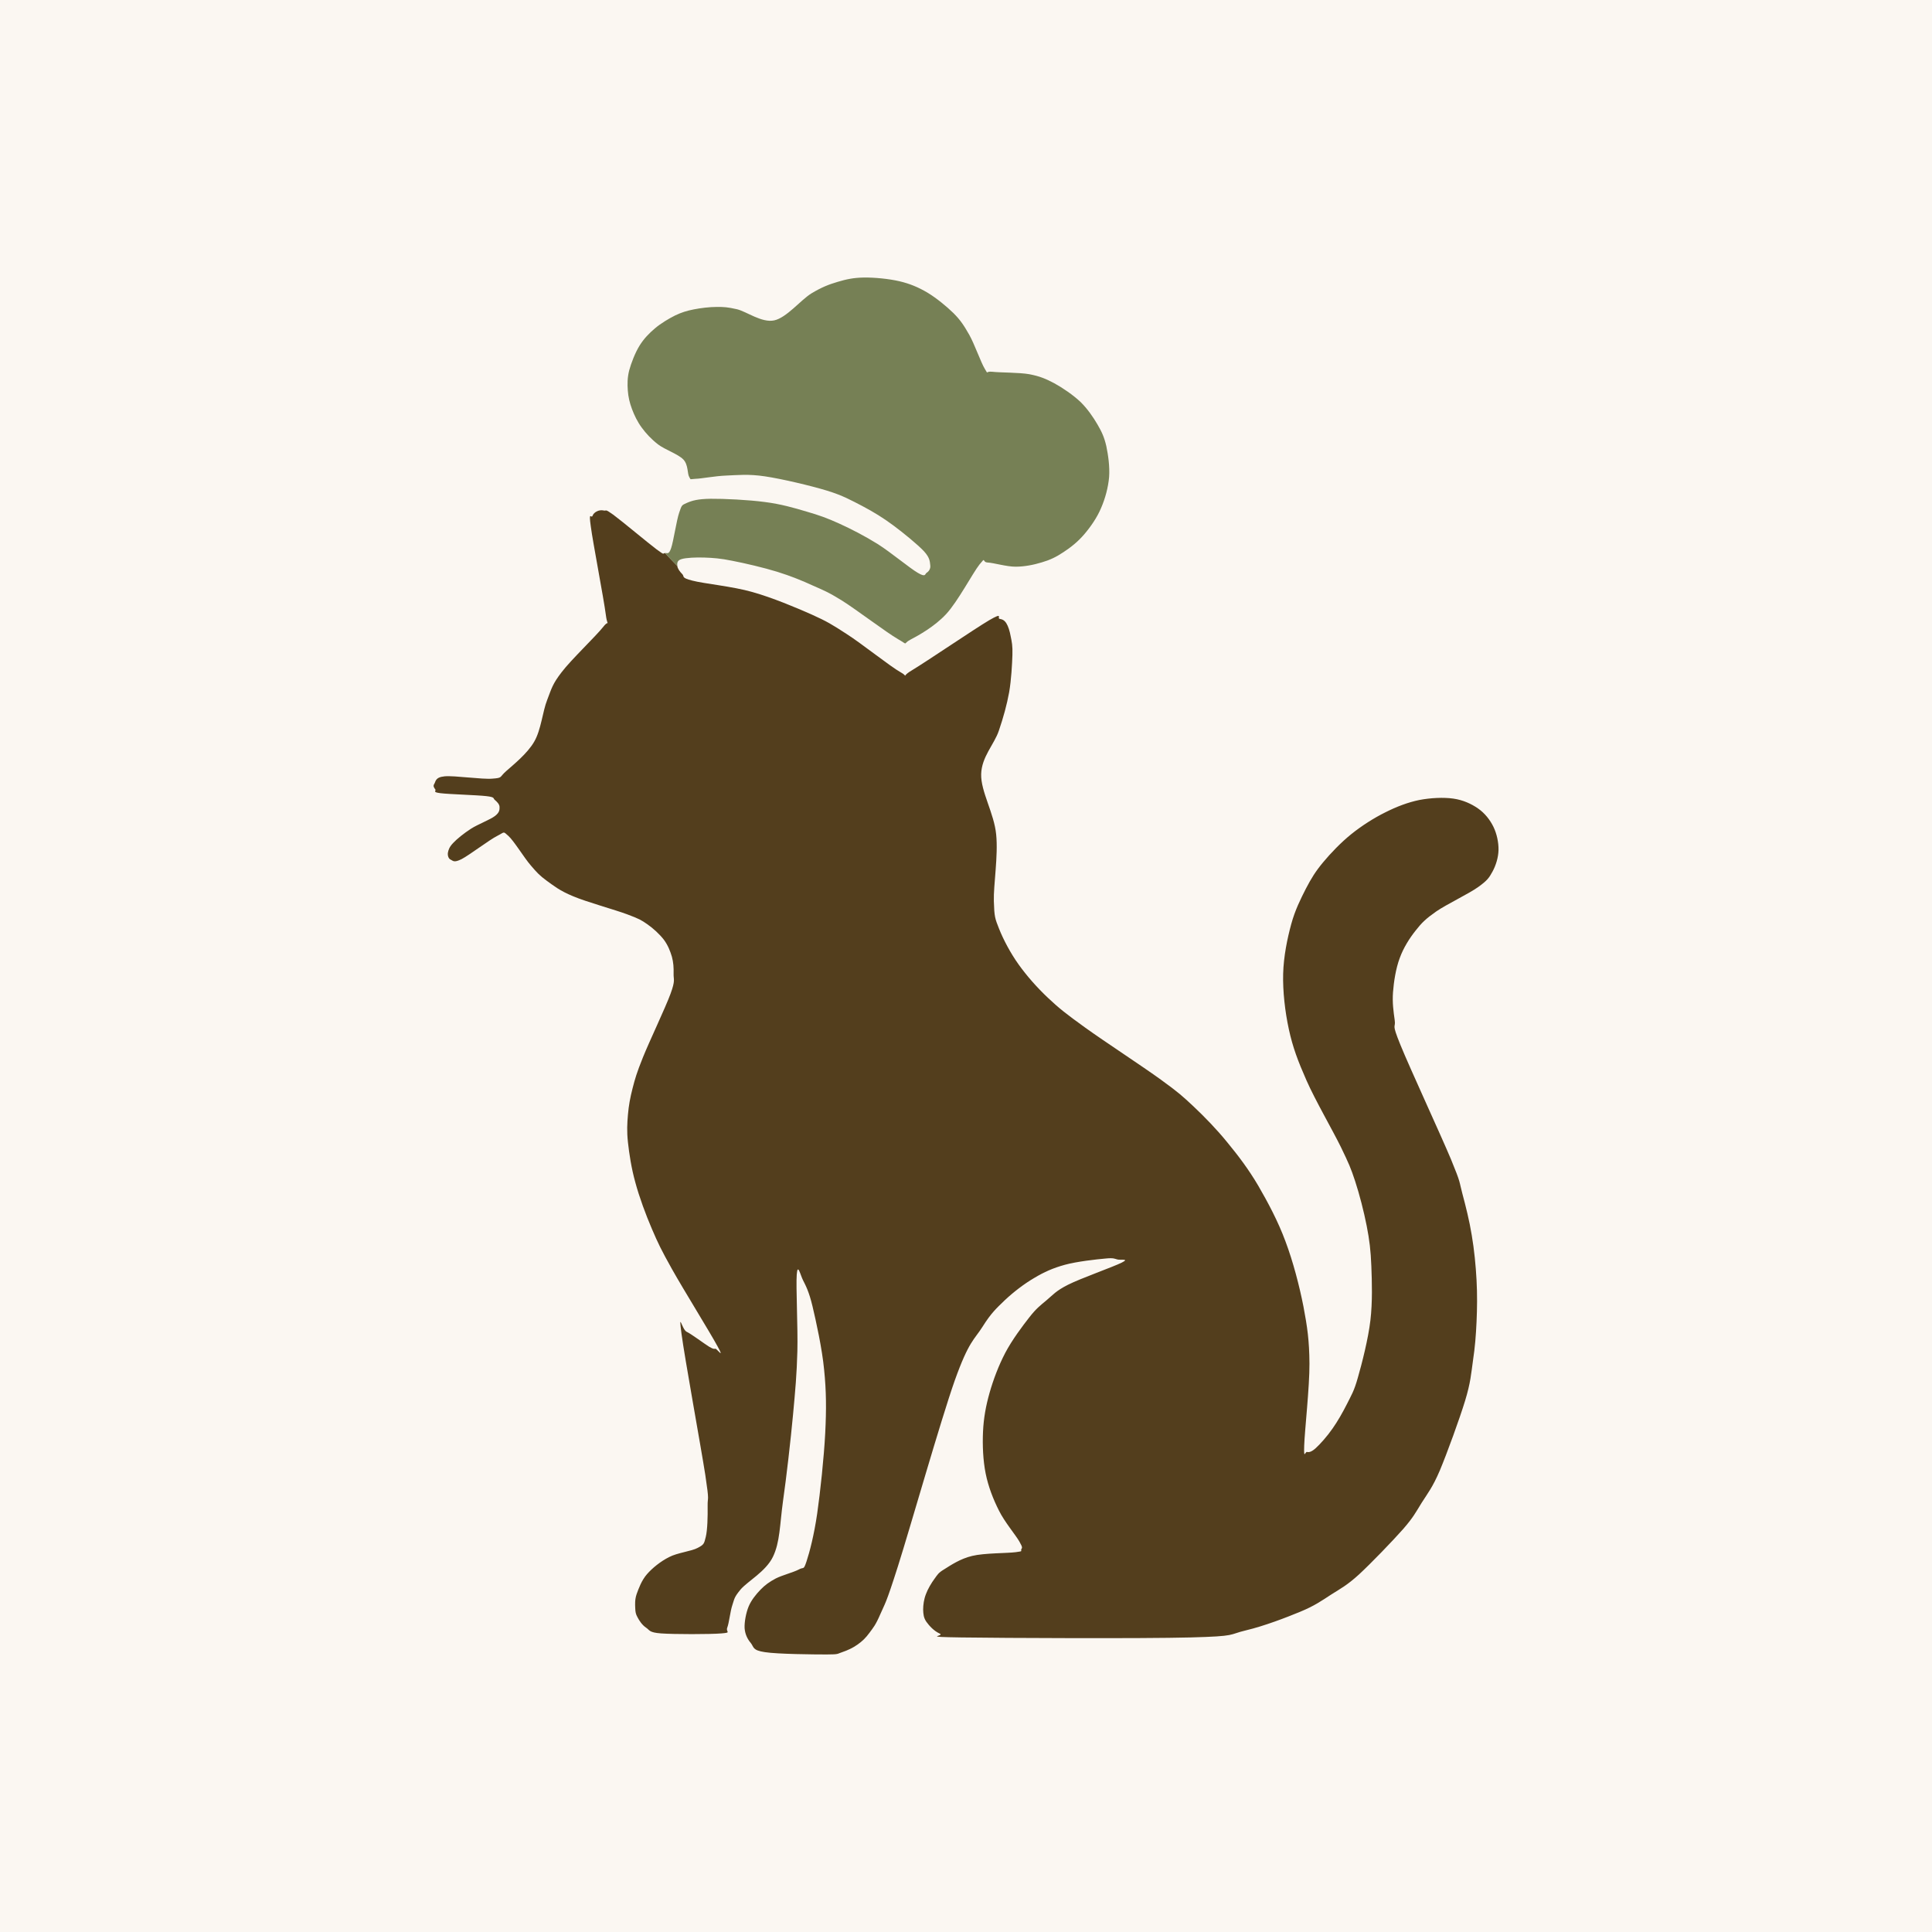
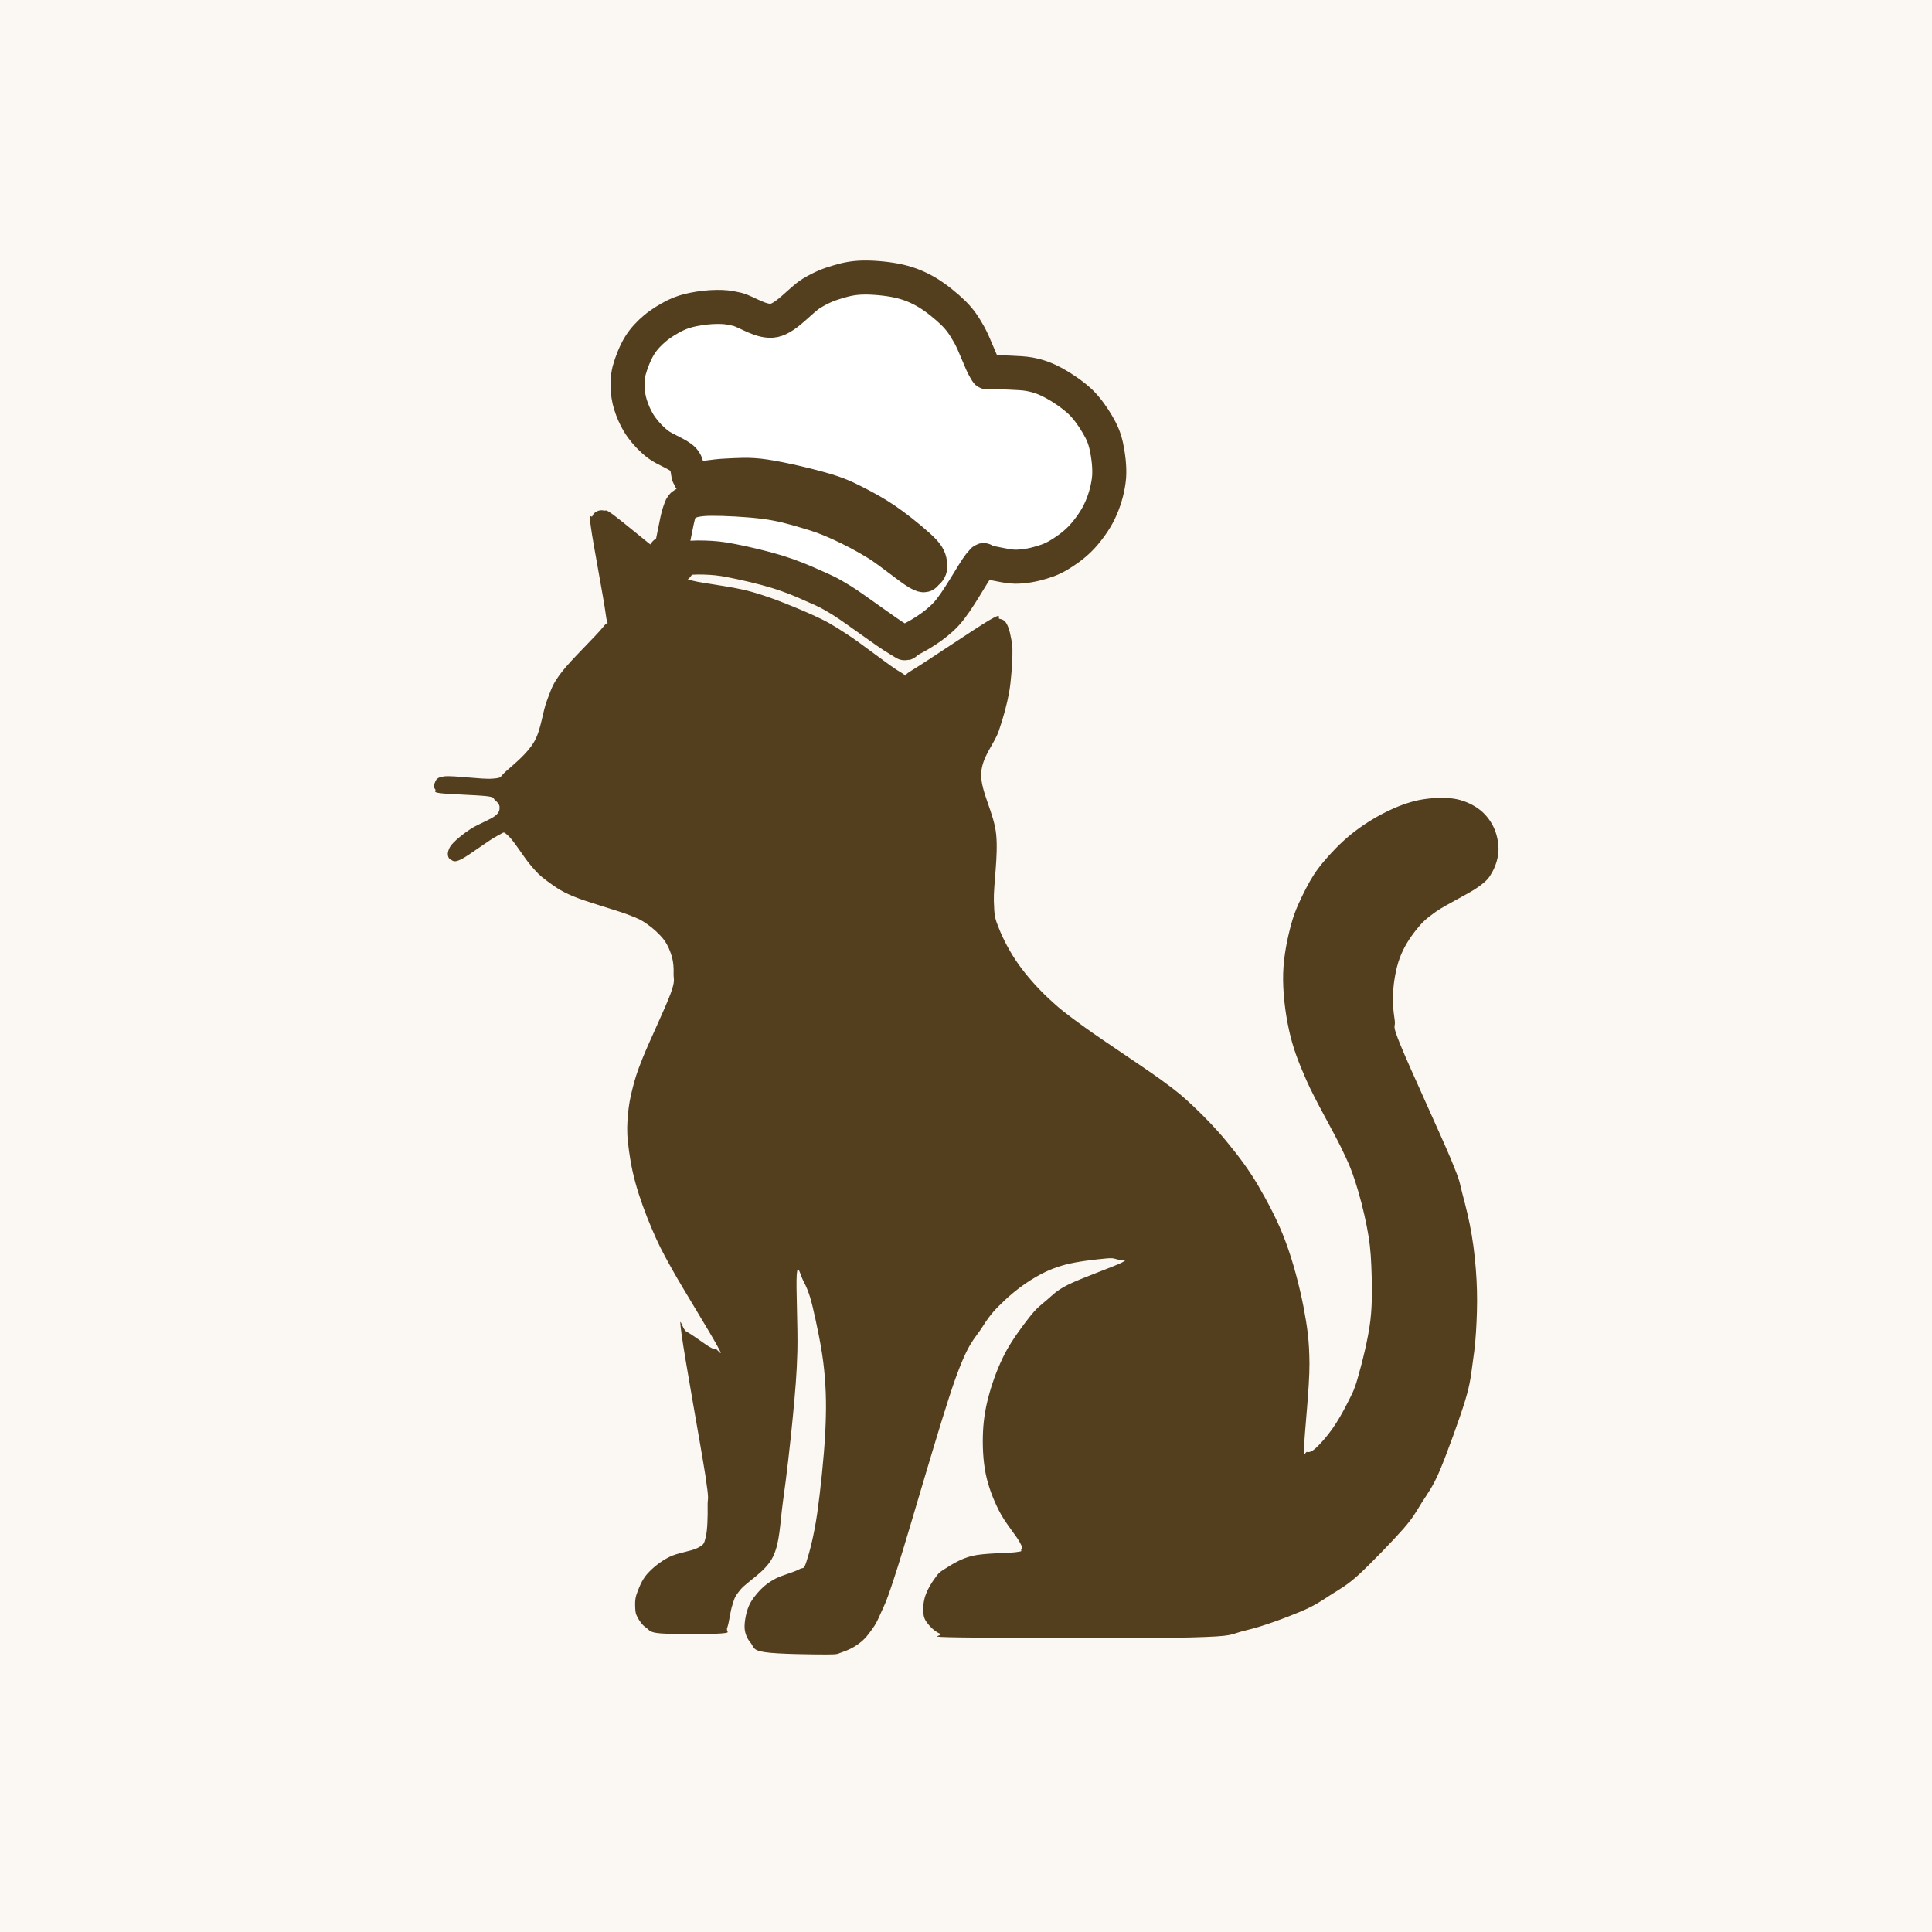
<svg xmlns="http://www.w3.org/2000/svg" viewBox="0 0 512 512">
  <rect width="512" height="512" fill="#FBF7F2" />
  <g transform="translate(256 256) scale(0.41) translate(-633 -617)">
    <path d="M438.4 350.1C436.8 350.2 438.6 351.8 433 347.7C427.4 343.5 410.7 329.5 405 325.3C399.3 321.2 400.8 323 399 322.6C397.2 322.2 395.7 322.5 394.5 323.1C393.2 323.7 392.1 324.6 391.5 326.2C390.8 327.8 389 322.4 390.5 333C391.9 343.6 398.8 379.2 400.2 390C401.6 400.8 403.4 391.5 398.6 397.7C393.8 403.8 377.7 419.1 371.7 427C365.6 434.9 365.2 437.5 362.3 445C359.3 452.5 358.4 464.3 353.9 472C349.5 479.7 340.2 487.1 335.7 491.1C331.2 495.1 333.6 495.4 326.9 495.9C320.3 496.5 302.3 493.8 296 494.4C289.7 495 290.3 497.9 289.3 499.3C288.3 500.8 289.3 501.9 290 502.9C290.7 503.9 287.8 504.6 293.3 505.3C298.8 506 317.1 506.5 323 507.2C328.9 507.9 327.1 508.6 328.5 509.7C329.9 510.9 331.4 512.4 331.5 514.1C331.5 515.8 331.7 517.6 328.6 520C325.5 522.4 317.5 525.4 313 528.3C308.5 531.2 303.9 534.9 301.5 537.5C299 540.1 298.4 542.1 298.1 543.9C297.9 545.7 298.5 547.7 300 548.3C301.5 549 302 550.4 307 547.9C312 545.3 325 535.4 330 532.9C335 530.4 333.6 529.7 337.2 532.9C340.8 536.1 347.5 547.2 351.7 552C355.8 556.8 357.4 558.5 362 561.9C366.6 565.2 370.3 568.3 379 571.9C387.7 575.6 406 580.6 414 583.6C422 586.6 423.1 587.3 427 590C430.9 592.7 435 596.5 437.7 600C440.3 603.5 441.8 607.3 442.9 611C443.9 614.7 444.1 618 444 622C443.9 626 445.3 626 442 635C438.7 644 428.3 665.8 424.2 676C420.1 686.2 419.1 689.8 417.5 696C415.9 702.2 415 707.2 414.5 713C414 718.8 413.7 723.7 414.5 731C415.3 738.3 416.7 747.7 419.3 757C421.8 766.3 426 777.7 430 787C434 796.3 435.9 800.3 443 813C450.1 825.7 467.9 854.4 472.5 863C477.2 871.6 472 864.4 471.1 864.4C470.1 864.4 470.1 864.9 467 863.1C463.9 861.2 455.4 854.8 452.4 853.4C449.4 852 447.1 839.2 449.1 854.6C451.1 870 461.6 927.4 464.5 946C467.3 964.6 465.9 959.3 466 966C466.1 972.7 465.9 981.5 464.8 986C463.7 990.5 463.6 991 459.6 993.1C455.6 995.3 446.5 996.2 441 999.1C435.5 1001.9 430.3 1006.1 426.8 1010.1C423.3 1014.1 421.4 1019.4 420.1 1023C418.9 1026.6 419.1 1029.5 419.2 1032C419.3 1034.5 419.5 1035.9 420.7 1038C421.8 1040.1 423.6 1042.9 426.1 1044.6C428.7 1046.3 427.9 1047.8 436 1048.4C444.1 1049 467.7 1049 474.8 1048.4C481.9 1047.8 477.5 1047.7 478.7 1044.6C479.9 1041.5 480.6 1034.1 482 1030C483.4 1025.9 483 1025.2 487.3 1020C491.7 1014.8 503.6 1008.4 508.2 998.9C512.8 989.4 512.6 978.3 514.7 963C516.9 947.7 519.7 923.2 521.2 907C522.7 890.8 523.6 881.1 524 866C524.4 850.9 523 824.1 523.6 816.4C524.2 808.7 525.9 816.6 527.6 820C529.3 823.4 531.5 827.3 533.8 837C536.1 846.7 540 864.3 541.3 878C542.7 891.7 542.8 903.5 542 919C541.2 934.5 538.8 957.2 536.8 971C534.8 984.8 531.9 995.9 529.9 1001.9C527.9 1007.9 528.2 1005.2 524.9 1007.1C521.5 1008.9 514.1 1010.8 510 1012.9C505.9 1015.1 503.1 1017.1 500.2 1020.1C497.3 1023.1 494.2 1026.9 492.5 1031C490.8 1035.1 489.7 1041.1 489.9 1045C490.2 1048.9 491.7 1052 493.9 1054.6C496 1057.2 494.8 1059.3 503 1060.5C511.2 1061.8 534.7 1062 543 1062C551.3 1062 549.7 1061.5 553 1060.5C556.3 1059.4 560 1057.7 562.9 1055.6C565.9 1053.5 568.2 1051.3 570.6 1048C573 1044.7 574.5 1043.2 577.6 1036C580.7 1028.8 581 1030.2 589 1005C597 979.8 616.6 910.8 625.7 885C634.9 859.2 638.4 858.6 643.8 850C649.2 841.4 652.5 838.4 658 833.1C663.5 827.9 670.5 822.5 677 818.7C683.5 814.8 689.3 812.2 697 810.1C704.7 808 717.3 806.6 723 806.1C728.7 805.5 729.1 806.3 730.9 806.7C732.7 807.2 739.1 806 733.7 808.7C728.4 811.4 707.1 818.9 699 823C690.9 827.1 689.2 829.6 685 833.1C680.8 836.6 678.4 838.4 674 844C669.6 849.6 662.7 858.8 658.4 867C654.1 875.2 650.6 884.5 648.2 893C645.8 901.5 644.4 909.3 644 918C643.6 926.7 644 936.5 645.7 945C647.4 953.5 650.6 961.7 654.3 969C657.9 976.3 665.1 984.8 667.5 989C669.9 993.2 669.2 993 668.7 994.1C668.3 995.3 670.3 995.2 665 995.9C659.7 996.6 644.7 996.4 637 998.3C629.3 1000.1 623 1004.4 619 1006.9C615 1009.3 614.7 1010.3 612.7 1013C610.7 1015.7 608.3 1019.7 607.1 1023C605.8 1026.3 605.3 1030 605.3 1033C605.4 1036 605.6 1038.3 607.4 1040.9C609.2 1043.4 612.2 1046.8 616 1048.5C619.8 1050.2 603 1050.6 630 1051C657 1051.4 747.3 1051.8 778 1051C808.7 1050.2 802.2 1049.2 814 1046.4C825.8 1043.6 839.8 1038.2 849 1034.4C858.2 1030.6 862.7 1027.4 869 1023.3C875.3 1019.3 879.3 1017.3 887 1010.3C894.7 1003.2 908.7 988.7 915.5 981C922.2 973.3 923.6 970.3 927.5 964C931.5 957.7 934.6 954 939.3 943C943.9 932 952 909.8 955.6 898C959.2 886.2 959.5 880.5 960.7 872C962 863.5 962.6 855.7 963 847C963.4 838.3 963.5 829.3 963 820C962.5 810.7 961.5 800.3 959.9 791C958.4 781.7 956 772.2 953.8 764C951.6 755.8 953.1 758 946.5 742C939.8 726 919.9 683 913.8 668C907.7 653 910.9 657.7 910.1 652C909.3 646.3 908.5 640.7 909 634C909.5 627.3 910.8 618.7 913.3 612C915.7 605.3 919.7 599 923.7 594C927.6 589 930.3 586.4 937 581.7C943.7 577.1 958 570.3 964 566C970 561.7 971.1 560 973.3 556C975.5 552 977.1 546.8 977.2 542C977.3 537.2 976.1 531.5 973.9 527C971.7 522.5 968.3 518.2 964 515.2C959.7 512.2 954.3 509.7 948 508.8C941.7 507.9 933.3 508.3 926 509.7C918.7 511.2 911.3 514 904 517.7C896.7 521.3 888.7 526.4 882 531.8C875.3 537.2 868.7 544.1 863.8 550C858.9 555.9 856.2 560.3 852.7 567C849.3 573.7 845.7 580.8 843.2 590C840.7 599.2 838.3 610.7 838 622C837.7 633.3 839.2 646.5 841.7 658C844.2 669.5 847.5 678.3 853.1 691C858.7 703.7 870 723.2 875.3 734C880.5 744.8 881.7 747.5 884.5 756C887.3 764.5 890.2 775.8 892 785C893.8 794.2 894.6 800.8 895 811C895.4 821.2 895.8 834 894.4 846C893 858 888.9 874 886.3 883C883.8 892 882 894.5 879.3 900C876.5 905.5 873.3 911.2 869.9 916C866.6 920.8 861.8 926.2 859 928.7C856.2 931.2 854.6 931.4 853.4 931.1C852.2 930.8 851.3 936.5 851.6 927C851.9 917.5 855.1 889 855 874C854.9 859 853.6 850.2 851.1 837C848.5 823.8 844.4 808 839.5 795C834.7 782 828.1 769.7 821.9 759C815.6 748.3 808.9 739.5 801.9 731C795 722.5 787.2 714.5 780 707.7C772.8 701 770.7 699 759 690.5C747.3 682 722.2 665.6 710 656.8C697.8 648 693.2 644.4 686 637.6C678.8 630.8 672.3 623.4 667 616C661.7 608.6 657.1 599.8 654.4 593C651.7 586.2 651.3 585.2 651 575C650.7 564.8 653.9 545.7 652.5 532C651.2 518.3 642.5 504.2 642.8 493C643.1 481.8 651.2 473.8 654.2 465C657.2 456.2 659.4 448.2 660.9 440C662.3 431.8 662.8 422 663 416C663.2 410 662.6 407.4 661.9 404C661.3 400.6 660.3 397.4 659.1 395.5C657.9 393.6 656.6 392.9 654.7 392.6C652.9 392.3 657.5 388 648 393.5C638.5 399.1 607.5 420.2 598 425.9C588.5 431.5 598 431.2 591 427.3C584 423.4 565.7 408.7 556 402.5C546.3 396.2 543.2 394.3 533 389.7C522.8 385.2 507.8 378.9 495 375.3C482.2 371.6 463.7 369.9 456.1 367.9C448.6 366 451.2 365.3 449.6 363.7C448 362.1 446.5 360 446.4 358.4Z" fill="#533E1D" />
-     <path d="M446.4 358.4C446.3 356.8 446.1 354.9 449.1 354C452 353.1 458.5 352.8 464 353C469.5 353.2 474.2 353.5 482 355.1C489.8 356.6 502.3 359.5 511 362.2C519.7 364.9 527 367.9 534 371.1C541 374.2 543.8 375.2 553 380.9C562.2 386.7 581.7 401.5 589 405.7C596.3 409.9 591.8 408.8 597 406.1C602.2 403.4 612.7 397.6 620.2 389.5C627.7 381.4 637.3 363.1 641.7 357.5C646.2 352 643.1 356 647 356.2C650.9 356.4 659.2 358.9 665 358.9C670.8 358.9 676.8 357.7 682 356.1C687.2 354.6 691.4 352.6 696 349.5C700.6 346.5 705.3 342.8 709.4 338C713.5 333.2 717.7 327.2 720.3 321C723 314.8 724.9 307.7 725.5 301C726 294.3 724.9 286.7 723.7 281C722.4 275.3 720.8 271.8 718 267C715.2 262.2 711.5 256.8 706.9 252.3C702.2 247.9 695.5 243.3 690 240.3C684.5 237.4 680.7 235.8 674 234.5C667.3 233.3 654.8 233.5 650 232.9C645.2 232.4 647.7 235.1 645.2 231.1C642.7 227.1 638.5 215 635.1 209C631.7 203 629.4 199.5 624.9 195C620.3 190.5 613.8 185.2 608 181.7C602.2 178.3 596.8 176 590 174.4C583.2 172.8 573.7 171.9 567 172C560.3 172.1 555.7 173.1 550 174.8C544.3 176.5 539.8 178.2 533 182.3C526.2 186.5 517 198 509 199.7C501 201.4 491.2 194 485 192.5C478.8 191.1 476.7 191 472 191C467.3 191 461.5 191.7 457 192.6C452.5 193.5 449.2 194.5 445 196.5C440.8 198.6 435.8 201.6 432 204.8C428.2 208 424.8 211.5 422 216C419.2 220.5 416.6 227.2 415.3 232C414.1 236.8 414.1 240.8 414.4 245C414.7 249.2 415.6 253 417.1 257C418.6 261 420.6 265.2 423.4 269C426.2 272.8 429.5 276.4 434 279.9C438.5 283.3 446.9 286.1 450.3 289.6C453.6 293.1 452.8 298.8 454.1 300.9C455.4 303 454.1 302.3 458.1 302.1C462.1 302 470.5 300.3 478 300C485.5 299.7 492.2 298.9 503 300.5C513.8 302.1 532.5 306.5 543 309.7C553.5 312.9 558.8 316 566 319.7C573.2 323.5 579.4 327.3 586 332.2C592.6 337.1 601.9 344.7 605.9 349C609.8 353.3 609.6 355.7 609.9 358C610.2 360.3 608.9 362 607.6 362.8C606.3 363.6 607.2 366 601.9 362.9C596.7 359.9 584.5 349.7 576 344.3C567.5 339 558.7 334.5 551 331C543.3 327.5 538 325.6 530 323.3C522 320.9 513.3 318.4 503 317.1C492.7 315.7 476.4 314.9 468 315C459.6 315.1 455.9 316.2 452.5 317.7C449.1 319.2 449.3 319.1 447.6 324C445.9 328.9 443.9 342.6 442.4 346.9C440.9 351.3 440 349.9 438.4 350.1Z" fill="#768055" />
+     <path d="M446.4 358.4C446.3 356.8 446.1 354.9 449.1 354C452 353.1 458.5 352.8 464 353C469.5 353.2 474.2 353.5 482 355.1C489.8 356.6 502.3 359.5 511 362.2C519.7 364.9 527 367.9 534 371.1C541 374.2 543.8 375.2 553 380.9C562.2 386.7 581.7 401.5 589 405.7C596.3 409.9 591.8 408.8 597 406.1C602.2 403.4 612.7 397.6 620.2 389.5C627.7 381.4 637.3 363.1 641.7 357.5C646.2 352 643.1 356 647 356.2C650.9 356.4 659.2 358.9 665 358.9C670.8 358.9 676.8 357.7 682 356.1C687.2 354.6 691.4 352.6 696 349.5C700.6 346.5 705.3 342.8 709.4 338C713.5 333.2 717.7 327.2 720.3 321C723 314.8 724.9 307.7 725.5 301C726 294.3 724.9 286.7 723.7 281C722.4 275.3 720.8 271.8 718 267C715.2 262.2 711.5 256.8 706.9 252.3C702.2 247.9 695.5 243.3 690 240.3C684.5 237.4 680.7 235.8 674 234.5C667.3 233.3 654.8 233.5 650 232.9C645.2 232.4 647.7 235.1 645.2 231.1C642.7 227.1 638.5 215 635.1 209C631.7 203 629.4 199.5 624.9 195C620.3 190.5 613.8 185.2 608 181.7C602.2 178.3 596.8 176 590 174.4C583.2 172.8 573.7 171.9 567 172C560.3 172.1 555.7 173.1 550 174.8C544.3 176.5 539.8 178.2 533 182.3C526.2 186.5 517 198 509 199.7C501 201.4 491.2 194 485 192.5C478.8 191.1 476.7 191 472 191C467.3 191 461.5 191.7 457 192.6C452.5 193.5 449.2 194.5 445 196.5C440.8 198.6 435.8 201.6 432 204.8C428.2 208 424.8 211.5 422 216C419.2 220.5 416.6 227.2 415.3 232C414.1 236.8 414.1 240.8 414.4 245C414.7 249.2 415.6 253 417.1 257C418.6 261 420.6 265.2 423.4 269C426.2 272.8 429.5 276.4 434 279.9C438.5 283.3 446.9 286.1 450.3 289.6C453.6 293.1 452.8 298.8 454.1 300.9C455.4 303 454.1 302.3 458.1 302.1C462.1 302 470.5 300.3 478 300C485.5 299.7 492.2 298.9 503 300.5C513.8 302.1 532.5 306.5 543 309.7C553.5 312.9 558.8 316 566 319.7C573.2 323.5 579.4 327.3 586 332.2C592.6 337.1 601.9 344.7 605.9 349C609.8 353.3 609.6 355.7 609.9 358C610.2 360.3 608.9 362 607.6 362.8C606.3 363.6 607.2 366 601.9 362.9C596.7 359.9 584.5 349.7 576 344.3C567.5 339 558.7 334.5 551 331C543.3 327.5 538 325.6 530 323.3C522 320.9 513.3 318.4 503 317.1C492.7 315.7 476.4 314.9 468 315C459.6 315.1 455.9 316.2 452.5 317.7C449.1 319.2 449.3 319.1 447.6 324C445.9 328.9 443.9 342.6 442.4 346.9C440.9 351.3 440 349.9 438.4 350.1Z" fill="#FFFFFF" stroke="#533E1D" stroke-width="22" stroke-linejoin="round" />
  </g>
</svg>
